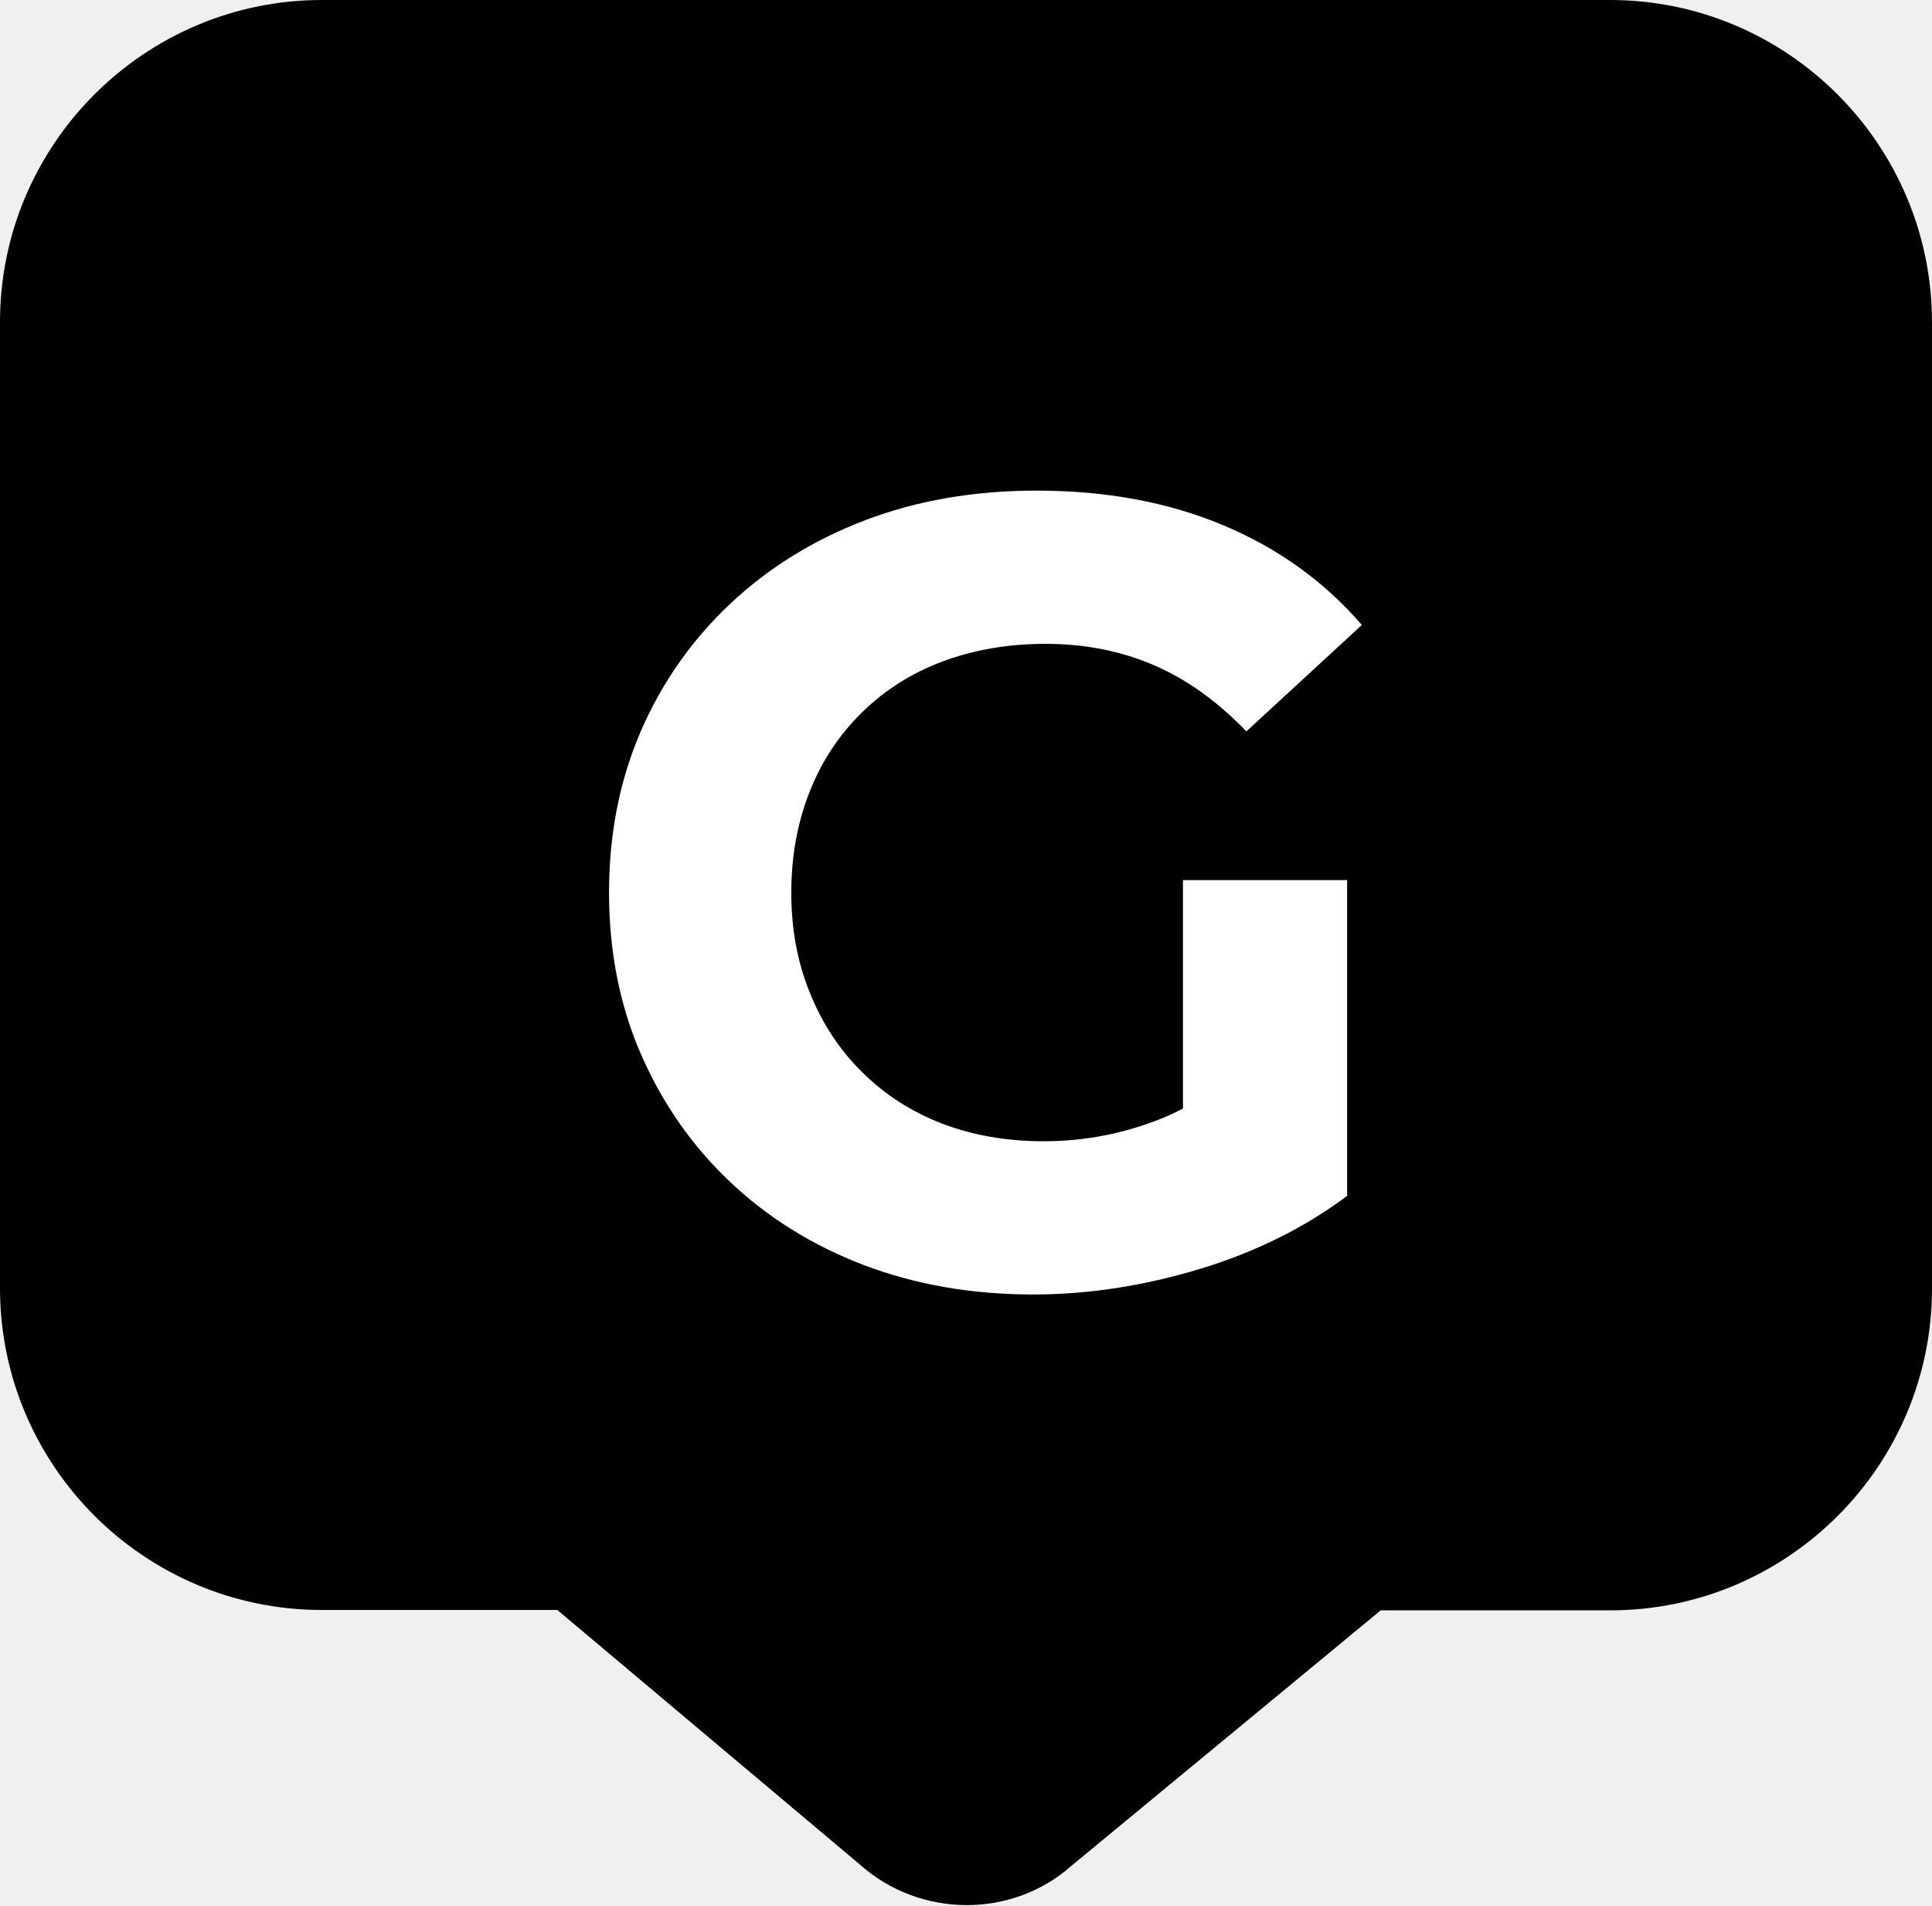
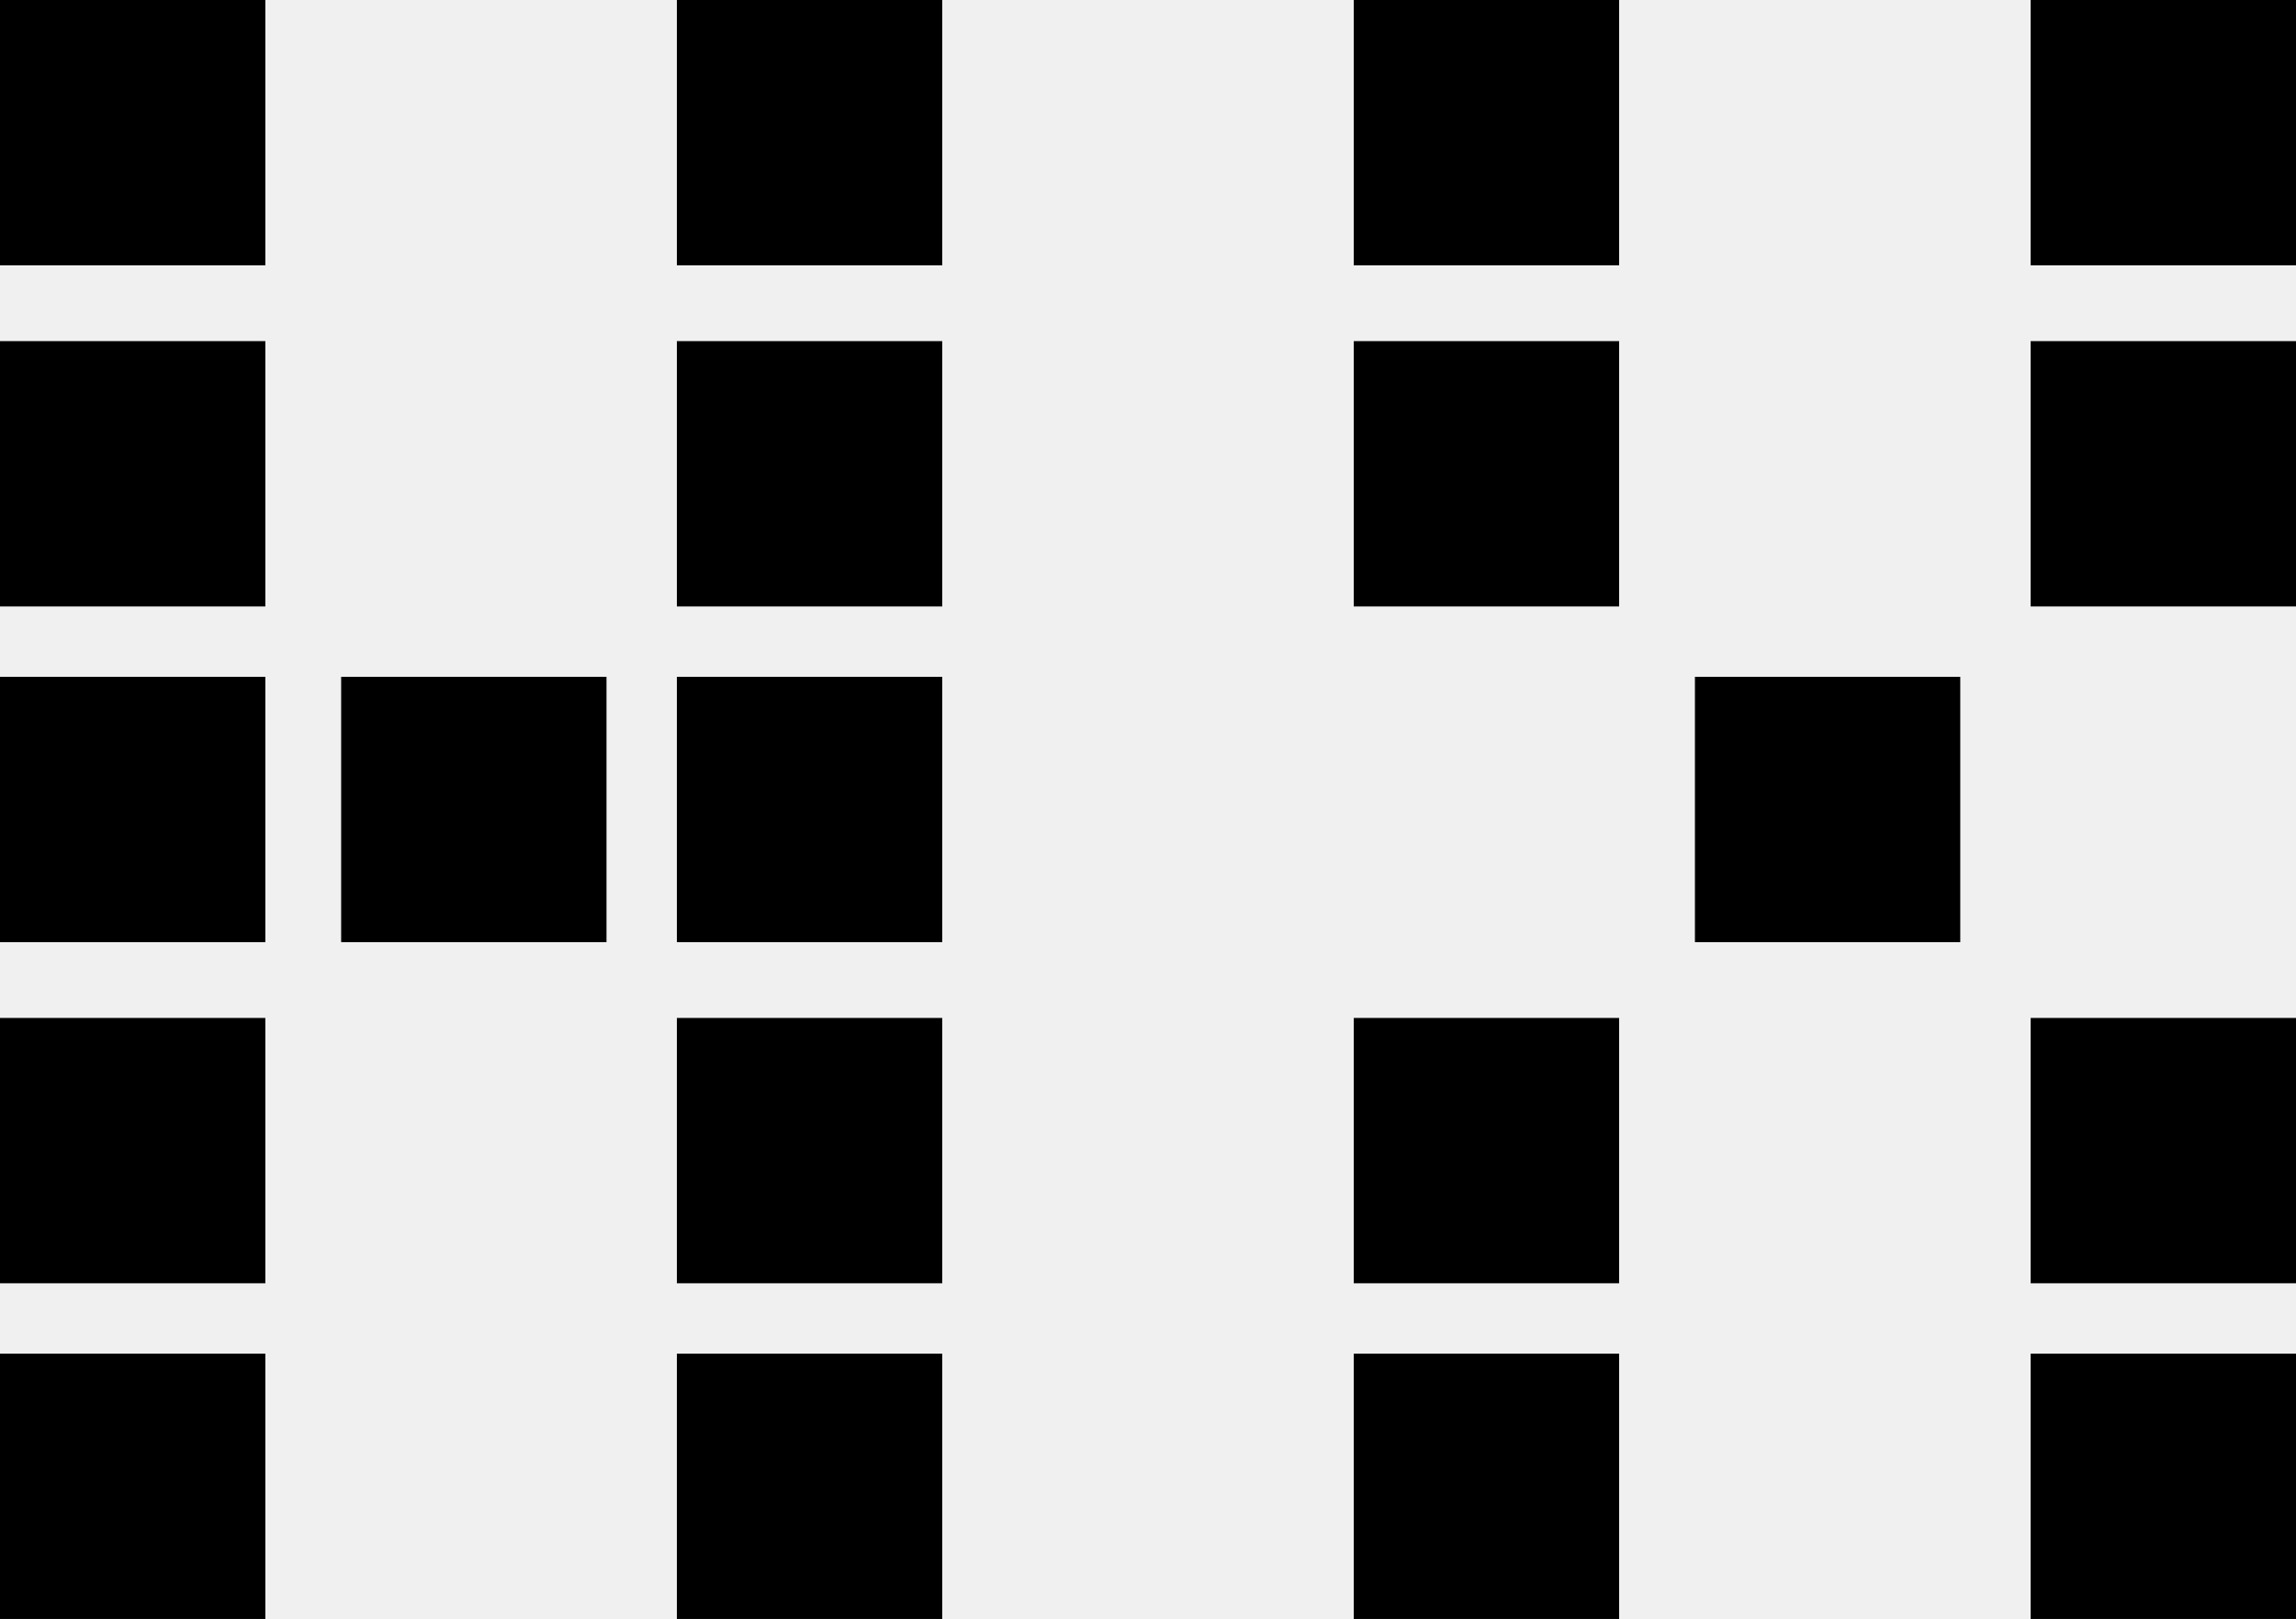
- <svg xmlns="http://www.w3.org/2000/svg" version="1.1" id="Слой_1" x="0px" y="0px" viewBox="0 0 512 504.9" style="enable-background:new 0 0 512 504.9;" xml:space="preserve">
-   <style type="text/css">
- 	.st0{fill:#FFFFFF;}
- </style>
+ <svg xmlns="http://www.w3.org/2000/svg" version="1.1" id="Слой_1" x="0px" y="0px" viewBox="0 0 42.4 29.9" style="enable-background:new 0 0 42.4 29.9;" xml:space="preserve">
  <g>
-     <path d="M426.7,0H85.3C38.3,0,0,38.3,0,85.3v256c0,47.1,38.3,85.3,85.3,85.3h62.4l80,67.3c8.1,7.3,18.4,10.9,28.5,10.9   c10,0,19.9-3.5,27.6-10.3l82.1-67.8h60.8c47.1,0,85.3-38.3,85.3-85.3v-256C512,38.3,473.7,0,426.7,0z" />
+     <path d="M4.9,4.9H0V0h4.9V4.9z M4.9,11.2H0V6.3h4.9V11.2z M4.9,17.4H0v-4.9h4.9V17.4z M4.9,23.7H0v-4.9h4.9V23.7z M4.9,29.9H0V25   h4.9V29.9z M11.2,17.4H6.3v-4.9h4.9V17.4z M17.4,4.9h-4.9V0h4.9V4.9z M17.4,11.2h-4.9V6.3h4.9V11.2z M17.4,17.4h-4.9v-4.9h4.9V17.4   z M17.4,23.7h-4.9v-4.9h4.9V23.7z M17.4,29.9h-4.9V25h4.9V29.9z" />
+     <path d="M29.9,4.9H25V0h4.9V4.9z M29.9,11.2H25V6.3h4.9V11.2z M29.9,23.7H25v-4.9h4.9V23.7z M29.9,29.9H25V25h4.9V29.9z M36.2,17.4   h-4.9v-4.9h4.9V17.4z M42.4,4.9h-4.9V0h4.9V4.9z M42.4,11.2h-4.9V6.3h4.9V11.2z M42.4,23.7h-4.9v-4.9h4.9V23.7z M42.4,29.9h-4.9V25   h4.9V29.9z" />
  </g>
-   <path class="st0" d="M273.8,343c-16.3,0-31.2-2.6-44.9-7.8c-13.6-5.2-25.5-12.6-35.6-22.2c-10.1-9.6-17.9-20.9-23.5-33.8  c-5.6-12.9-8.4-27.2-8.4-42.7c0-15.5,2.8-29.7,8.4-42.7c5.6-12.9,13.5-24.2,23.7-33.8c10.2-9.6,22.2-17,35.9-22.2  c13.7-5.2,28.8-7.8,45.3-7.8c18.2,0,34.7,3,49.3,9.1c14.6,6.1,26.9,14.9,36.9,26.5l-30.6,28.2c-7.5-7.8-15.6-13.7-24.4-17.5  c-8.8-3.8-18.4-5.7-28.8-5.7c-10,0-19.1,1.6-27.4,4.7c-8.2,3.1-15.3,7.6-21.3,13.5c-6,5.9-10.6,12.8-13.8,20.9  c-3.2,8-4.9,17-4.9,26.8c0,9.6,1.6,18.4,4.9,26.5c3.2,8,7.8,15.1,13.8,21c6,6,13,10.5,21.2,13.7c8.1,3.1,17.1,4.7,26.9,4.7  c9.4,0,18.6-1.5,27.5-4.6c8.9-3,17.6-8.2,26-15.4l27.1,34.4c-11.2,8.4-24.2,14.9-39,19.4C303.2,340.7,288.5,343,273.8,343z   M313.5,310.6v-77.4H357v83.6L313.5,310.6z" />
</svg>
